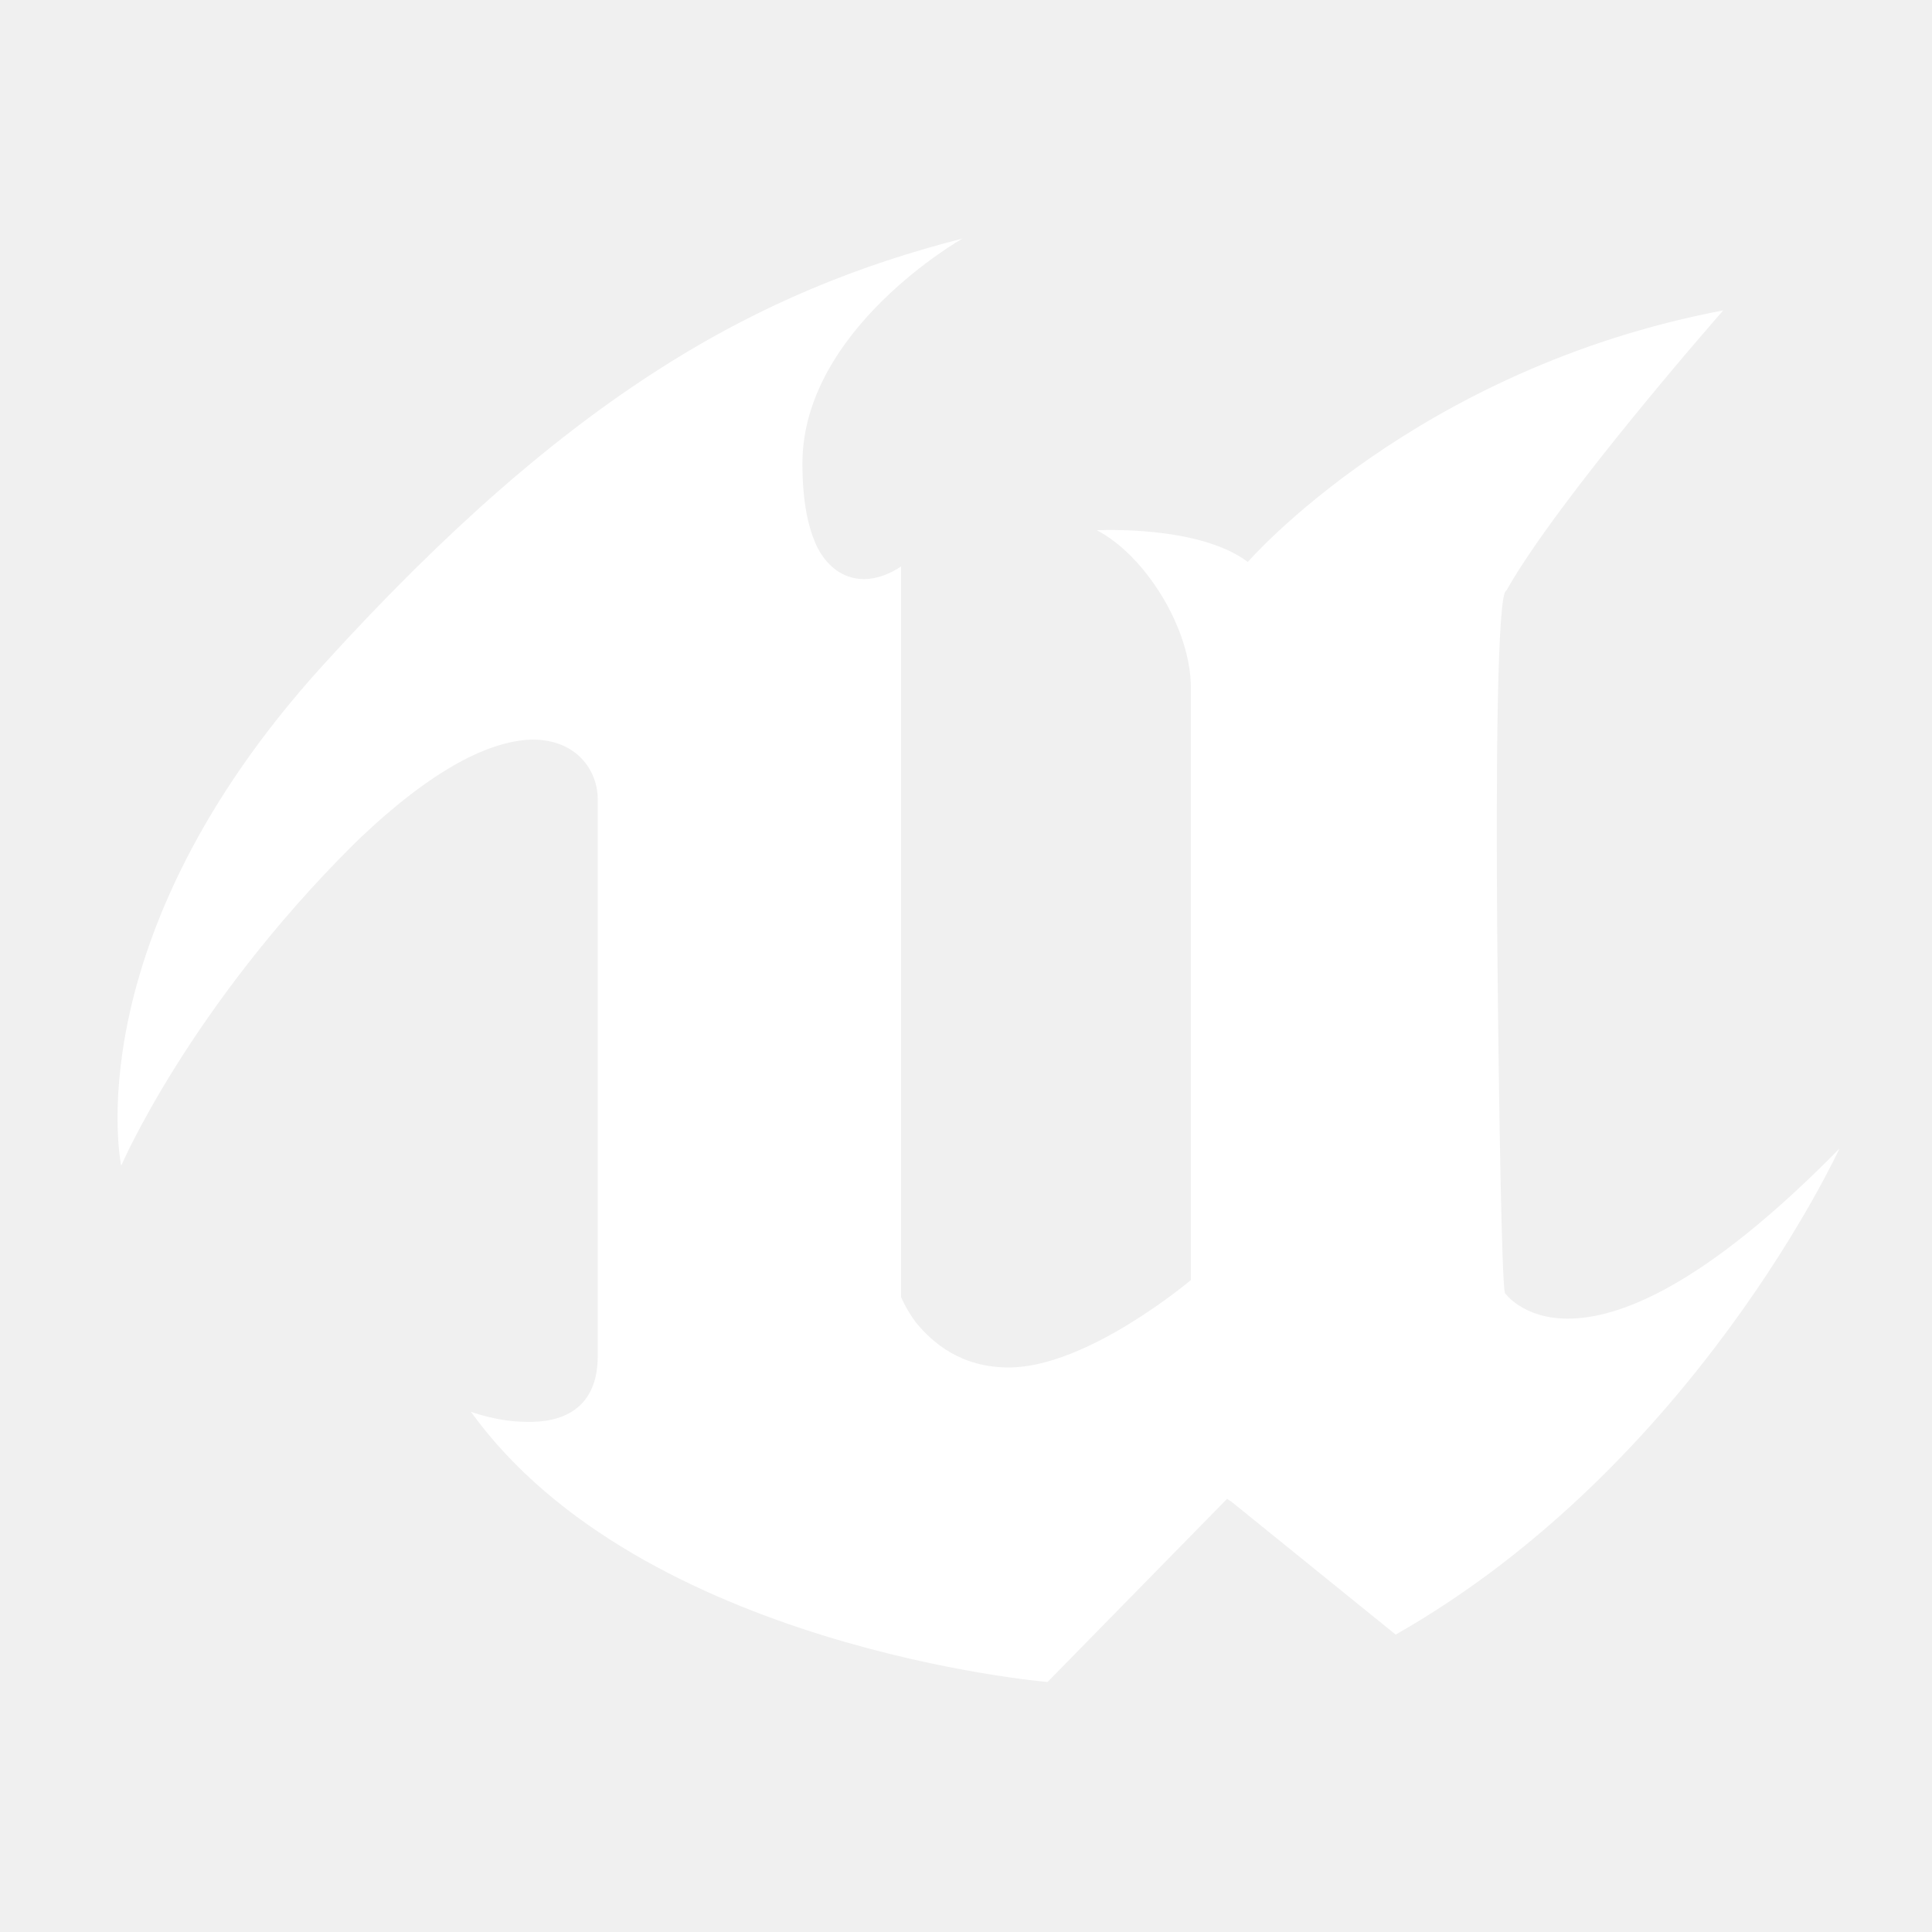
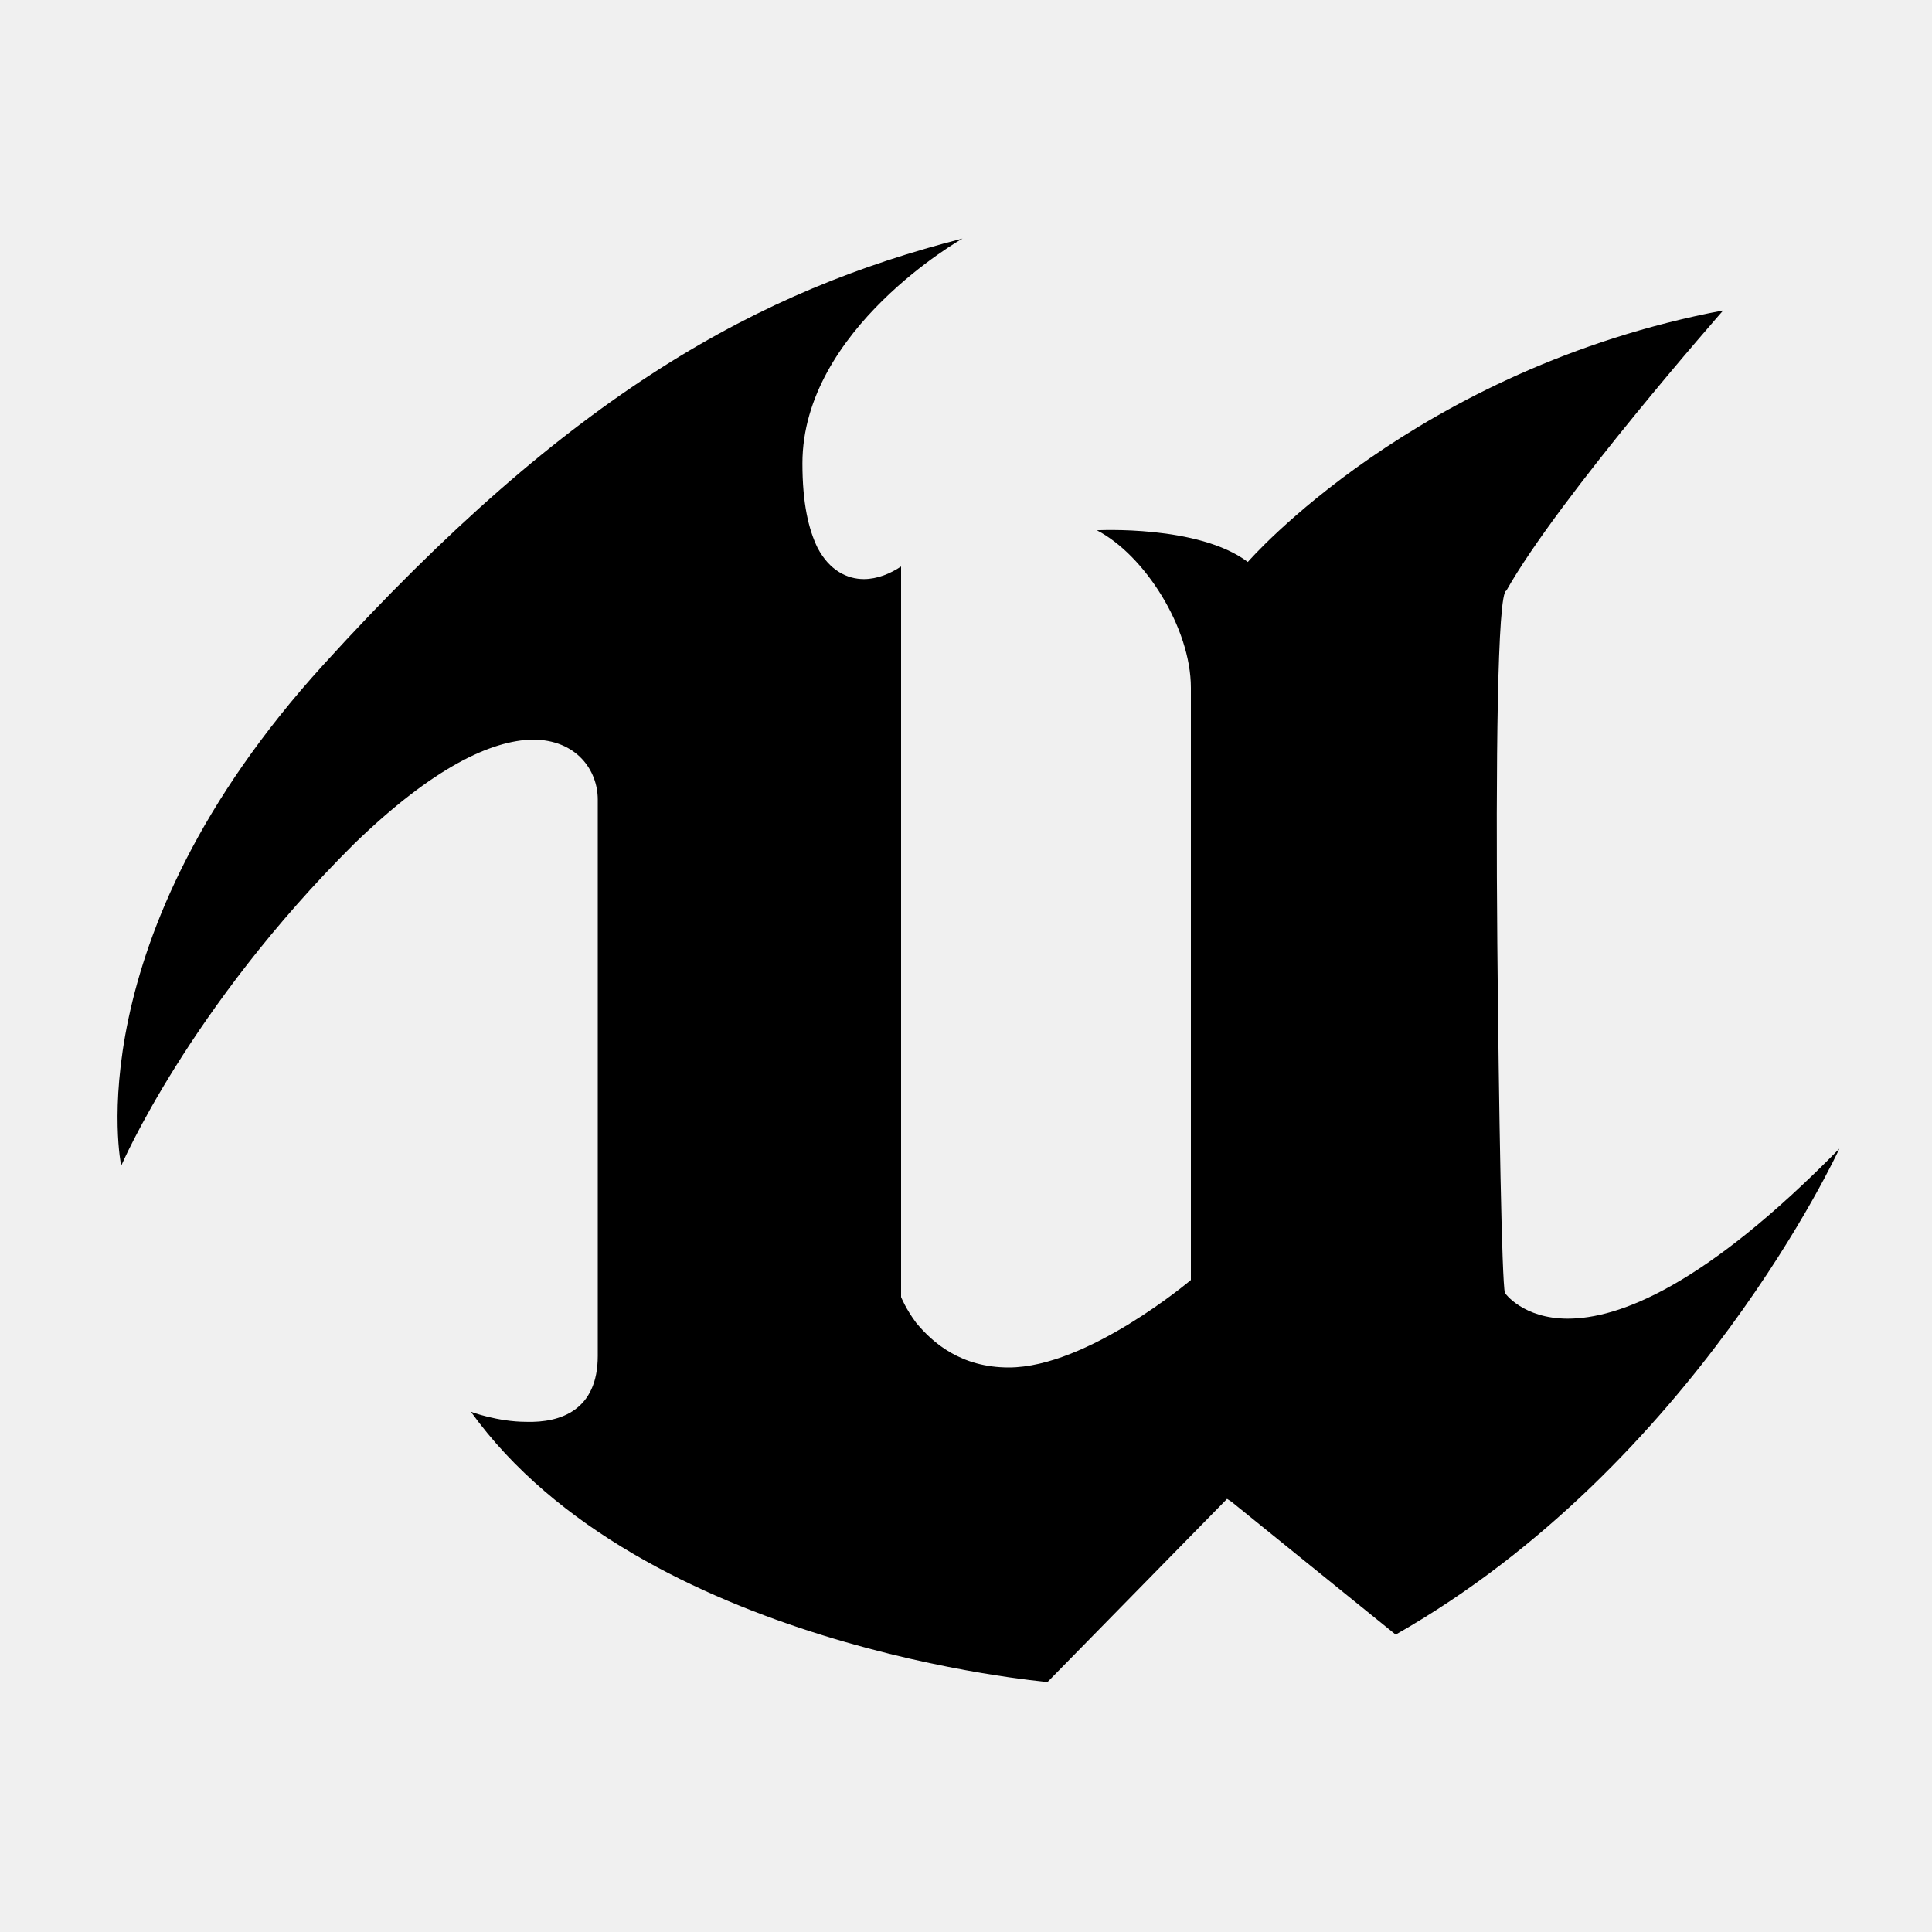
<svg xmlns="http://www.w3.org/2000/svg" width="20px" height="20px" viewBox="2 2 15 15" version="1.1">
  <defs>
    <clipPath id="clip1">
      <path d="M 2 3 L 17 3 L 17 16 L 2 16 Z M 2 3 " />
    </clipPath>
    <clipPath id="clip2">
      <path d="M 14.172 12.238 C 13.824 12.238 13.684 12.039 13.684 12.039 C 13.66 11.949 13.637 10.629 13.625 9.316 C 13.613 7.953 13.625 6.598 13.695 6.586 C 14.102 5.863 15.379 4.41 15.379 4.41 C 12.988 4.863 11.688 6.363 11.688 6.363 C 11.305 6.074 10.516 6.117 10.516 6.117 C 10.887 6.309 11.246 6.875 11.246 7.34 L 11.246 11.938 C 11.246 11.938 10.445 12.617 9.832 12.617 C 9.461 12.617 9.242 12.426 9.113 12.27 C 9.031 12.16 8.996 12.07 8.996 12.07 L 8.996 6.398 C 8.914 6.453 8.812 6.496 8.707 6.496 C 8.578 6.496 8.441 6.43 8.348 6.254 C 8.277 6.109 8.23 5.906 8.23 5.598 C 8.23 4.555 9.473 3.852 9.473 3.852 C 7.906 4.254 6.445 5.031 4.508 7.164 C 2.57 9.297 2.941 11.051 2.941 11.051 C 2.941 11.051 3.465 9.828 4.75 8.551 C 5.367 7.953 5.816 7.75 6.133 7.742 C 6.48 7.742 6.641 7.984 6.641 8.207 L 6.641 12.527 C 6.641 12.949 6.352 13.047 6.086 13.039 C 5.863 13.039 5.656 12.961 5.656 12.961 C 6.977 14.793 10.133 15.059 10.133 15.059 L 11.527 13.637 L 11.562 13.66 L 12.836 14.691 C 15.156 13.371 16.281 10.918 16.281 10.918 C 15.227 11.992 14.566 12.238 14.172 12.238 " />
    </clipPath>
    <clipPath id="clip3">
      <path d="M 9.949 0.578 C 12.406 0.578 14.727 1.5 16.469 3.188 C 18.207 4.863 19.172 7.105 19.172 9.484 C 19.172 11.859 18.207 14.094 16.469 15.781 C 14.727 17.457 12.406 18.391 9.949 18.391 C 7.488 18.391 5.168 17.469 3.43 15.781 C 1.688 14.105 0.727 11.859 0.727 9.484 C 0.727 7.105 1.688 4.875 3.43 3.188 C 5.168 1.5 7.477 0.578 9.949 0.578 M 9.949 0.168 C 4.613 0.168 0.297 4.332 0.297 9.473 C 0.297 14.613 4.613 18.777 9.938 18.777 C 15.262 18.777 19.578 14.613 19.578 9.473 C 19.59 4.332 15.273 0.168 9.949 0.168 " />
    </clipPath>
  </defs>
  <g id="surface1">
    <g clip-path="url(#clip1)" clip-rule="nonzero">
      <g clip-path="url(#clip2)" clip-rule="nonzero">
-         <path fill="#FFFFFF" style=" stroke:none;fill-rule:nonzero;fill-opacity:1;" d="M 2.766 3.719 L 16.41 3.719 L 16.41 15.203 L 2.766 15.203 Z M 2.766 3.719 " />
+         <path style=" stroke:none;fill-rule:nonzero;fill-opacity:1;" d="M 2.766 3.719 L 16.41 3.719 L 16.41 15.203 L 2.766 15.203 Z M 2.766 3.719 " />
      </g>
    </g>
  </g>
</svg>
